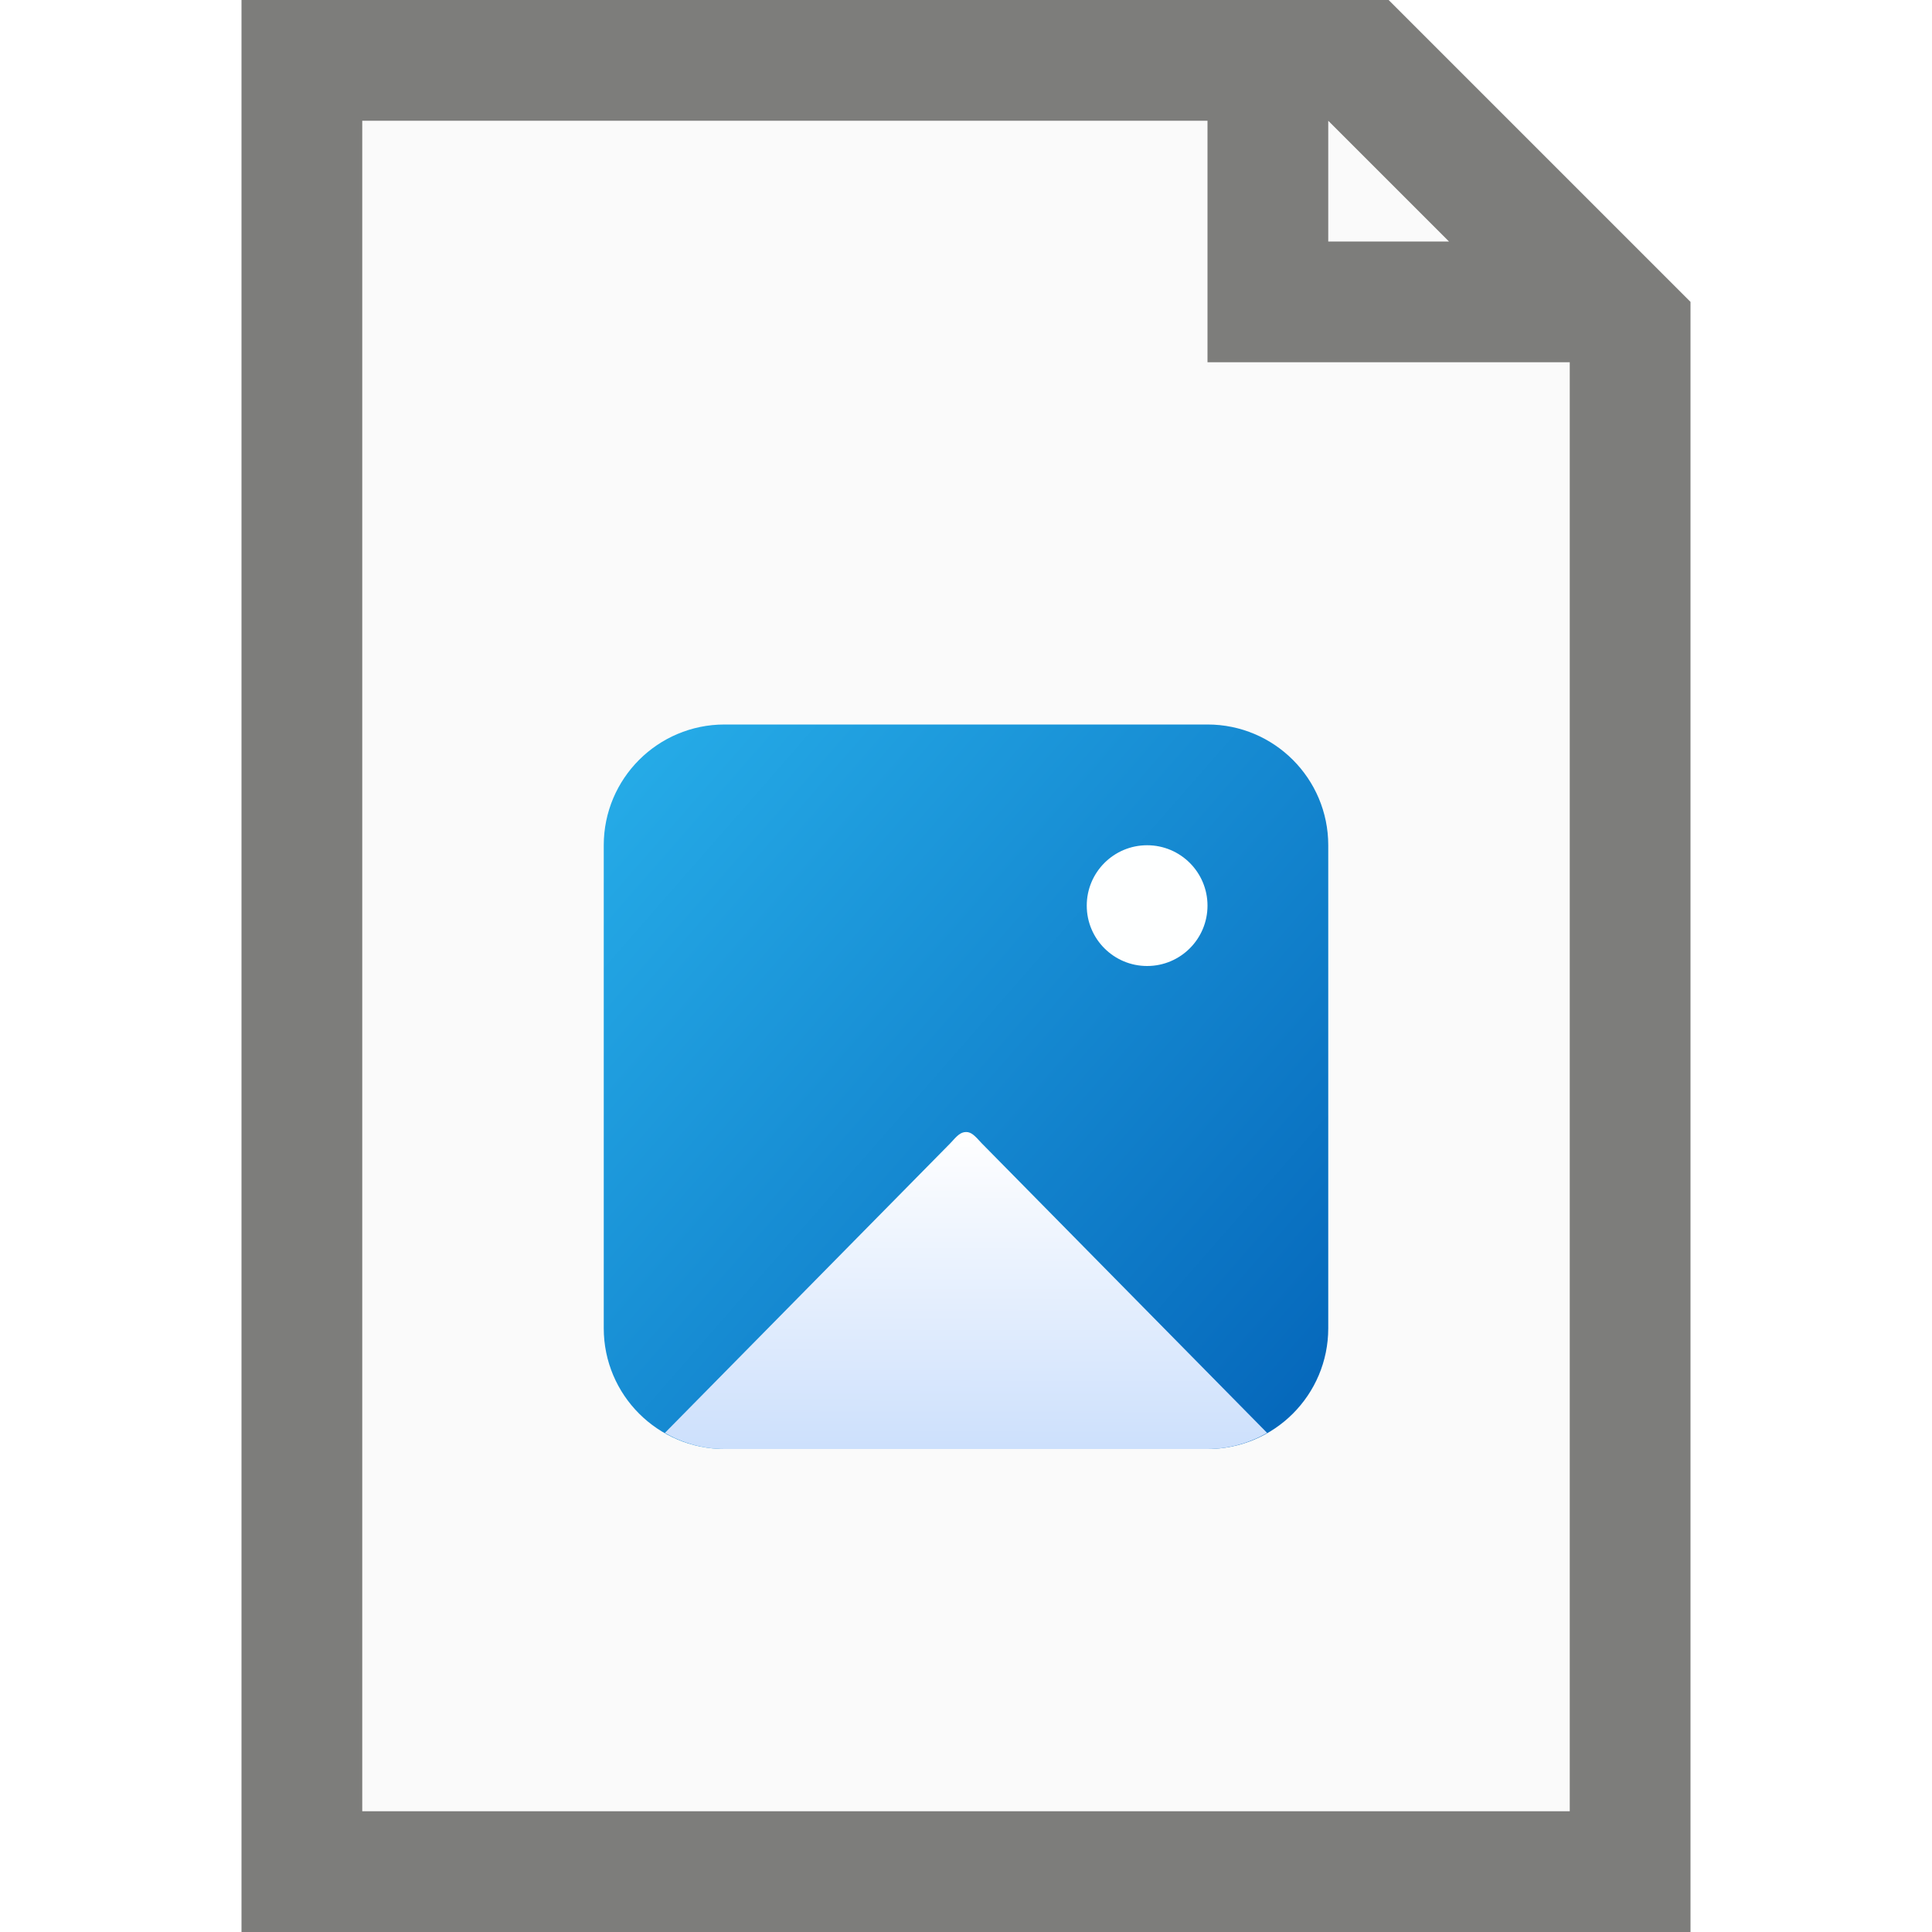
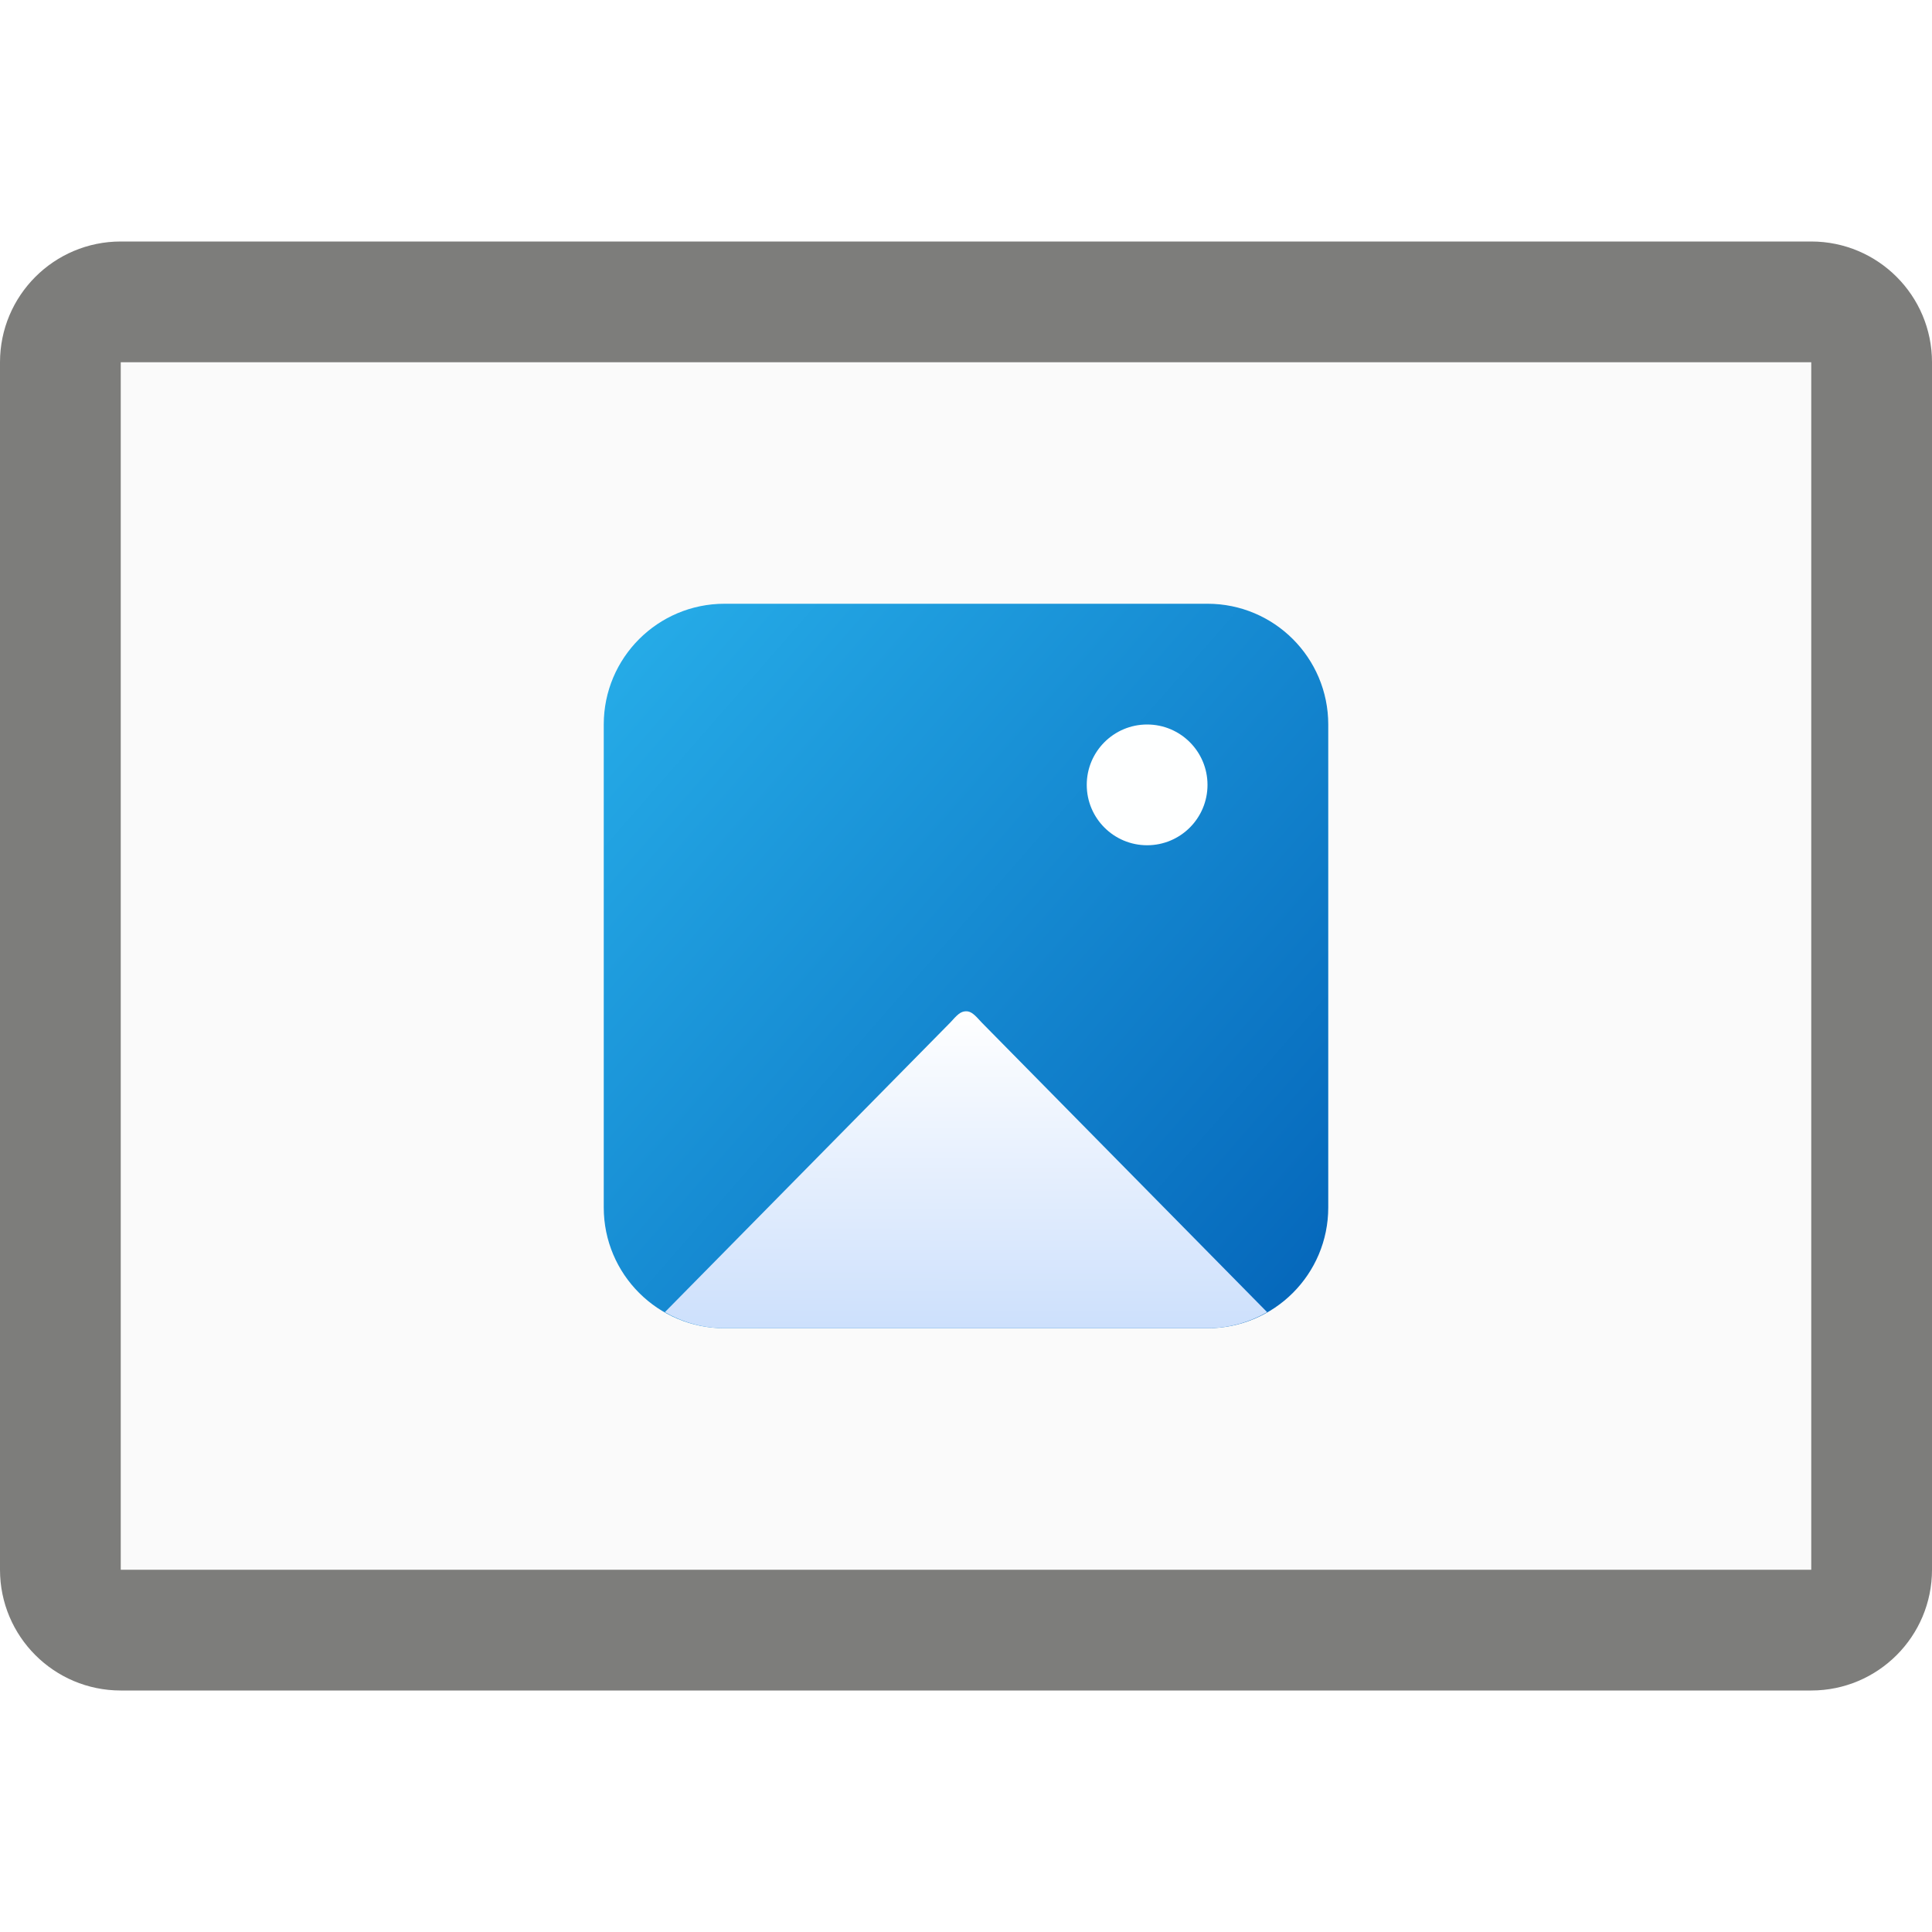
<svg xmlns="http://www.w3.org/2000/svg" xmlns:xlink="http://www.w3.org/1999/xlink" width="16" height="16" viewBox="0 0 16 16" version="1.1" id="svg5">
  <defs id="defs2">
-     <linearGradient xlink:href="#linearGradient11972" id="linearGradient1055" x1="0.529" y1="0.529" x2="4.762" y2="4.233" gradientUnits="userSpaceOnUse" gradientTransform="matrix(1.417323,0,0,1.417323,4.25,5.25)" />
+     <linearGradient xlink:href="#linearGradient11972" id="linearGradient1055" x1="0.529" y1="0.529" x2="4.762" y2="4.233" gradientUnits="userSpaceOnUse" gradientTransform="matrix(1.417323,0,0,1.417323,4.25,4.25)" />
    <linearGradient id="linearGradient11972">
      <stop style="stop-color:#27aee9;stop-opacity:1" offset="0" id="stop11968" />
      <stop style="stop-color:#0669bc;stop-opacity:1" offset="1" id="stop11970" />
    </linearGradient>
-     <linearGradient xlink:href="#linearGradient1757" id="linearGradient1759" x1="9.041" y1="8.182" x2="9.017" y2="17.66" gradientUnits="userSpaceOnUse" gradientTransform="matrix(0.275588,0,0,0.275588,5.630214,7.114621)" />
+     <linearGradient xlink:href="#linearGradient1757" id="linearGradient1759" x1="9.041" y1="8.182" x2="9.017" y2="17.66" gradientUnits="userSpaceOnUse" gradientTransform="matrix(0.275588,0,0,0.275588,5.630214,6.114621)" />
    <linearGradient id="linearGradient1757">
      <stop style="stop-color:#ffffff;stop-opacity:1;" offset="0" id="stop1753" />
      <stop style="stop-color:#cde0fc;stop-opacity:1" offset="1" id="stop1755" />
    </linearGradient>
  </defs>
-   <path id="rect234" style="fill:#7d7d7b" d="m 2,0 h 9.5 L 14,2.5 V 16 H 2 Z" />
-   <path id="rect1746" style="fill:#fafafa" d="m 3,1 h 7 v 2 h 3 V 15 H 3 Z" />
-   <path id="rect1800" style="fill:#fafafa;stroke-width:0.25" d="m 11,1 1,1 h -1 z" />
-   <rect style="fill:url(#linearGradient1055);fill-opacity:1;stroke-width:1.125;stroke-linecap:round;stroke-linejoin:round" id="rect967" width="6" height="6" x="5" y="6" ry="1" />
-   <path id="rect1377" style="fill:url(#linearGradient1759);fill-opacity:1;stroke-width:0.15;stroke-linecap:round;stroke-linejoin:round" d="m 8,9.375 c -0.046,8.85e-4 -0.073,0.03 -0.129,0.092 L 5.506,11.867 C 5.652,11.95 5.819,12 6,12 h 4 C 10.181,12 10.348,11.95 10.494,11.867 L 8.129,9.467 C 8.073,9.405 8.043,9.374 8,9.375 Z" />
-   <circle style="fill:#feffff;fill-opacity:1;stroke-width:0.4;stroke-linecap:round;stroke-linejoin:round" id="path1863" cx="9.5" cy="7.5" r="0.5" />
+   <rect style="fill:#7d7d7b;fill-opacity:1" id="rect906" width="16" height="12" x="0" y="2" ry="1" />
+   <rect style="fill:#fafafa;fill-opacity:1;stroke-width:1.118" id="rect1167" width="14" height="10" x="1" y="3" />
+   <rect style="fill:url(#linearGradient1055);fill-opacity:1;stroke-width:1.125;stroke-linecap:round;stroke-linejoin:round" id="rect967" width="6" height="6" x="5" y="5" ry="1" />
+   <path id="rect1377" style="fill:url(#linearGradient1759);fill-opacity:1;stroke-width:0.15;stroke-linecap:round;stroke-linejoin:round" d="m 8,8.375 c -0.046,8.85e-4 -0.073,0.03 -0.129,0.092 L 5.506,10.867 C 5.652,10.95 5.819,11 6,11 h 4 C 10.181,11 10.348,10.95 10.494,10.867 L 8.129,8.467 C 8.073,8.405 8.043,8.374 8,8.375 Z" />
+   <circle style="fill:#feffff;fill-opacity:1;stroke-width:0.4;stroke-linecap:round;stroke-linejoin:round" id="path1863" cx="9.5" cy="6.5" r="0.5" />
</svg>
